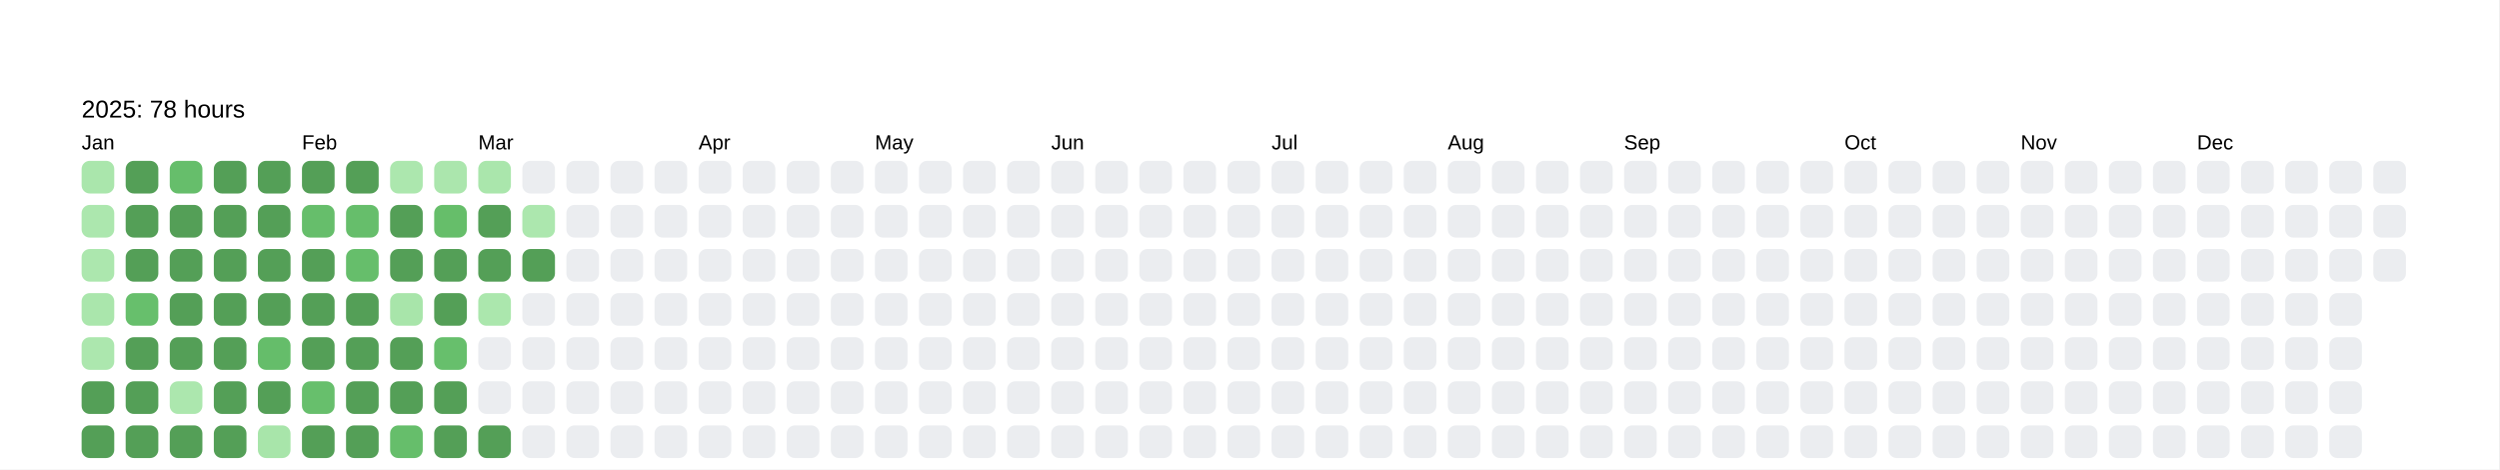
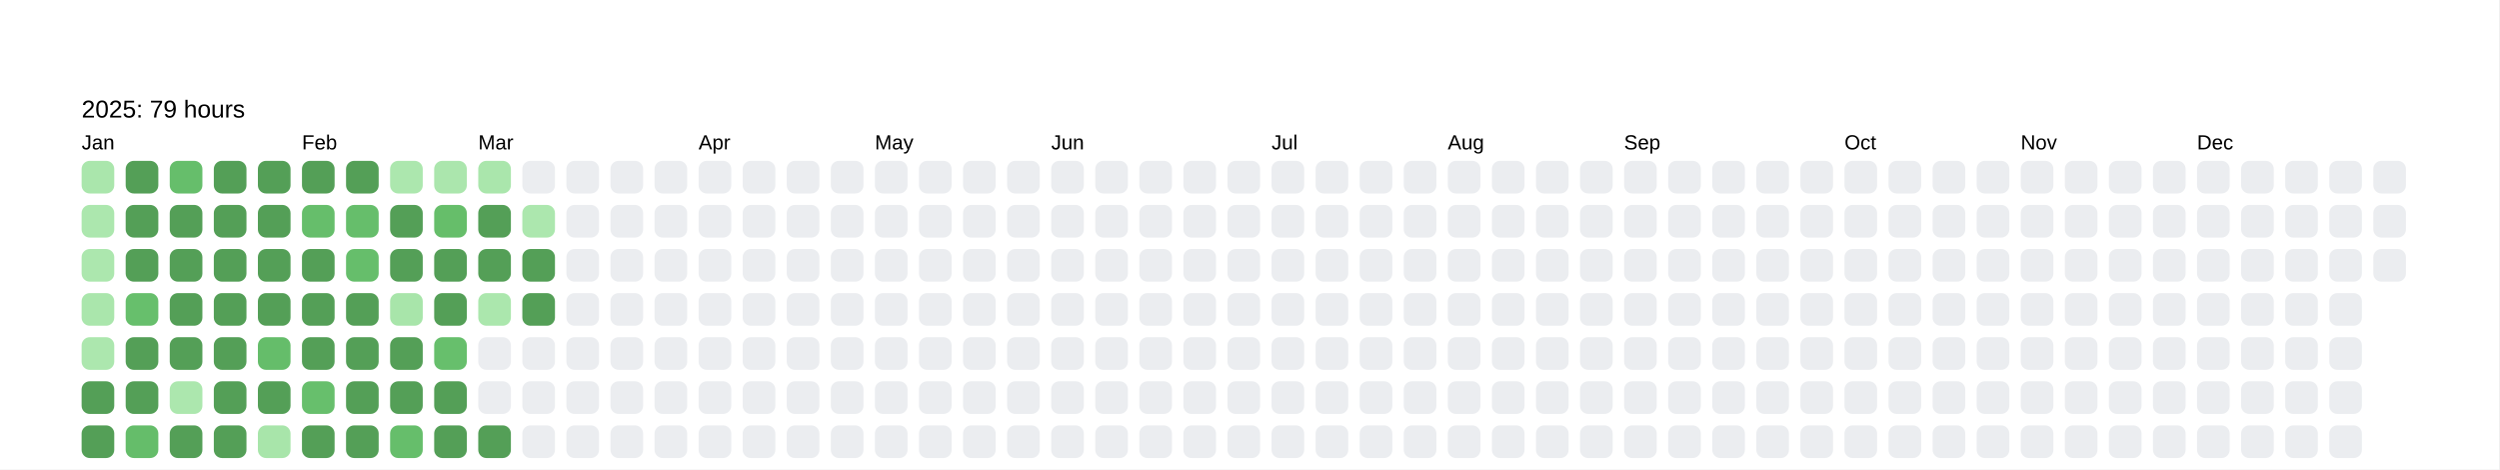
<svg xmlns="http://www.w3.org/2000/svg" baseProfile="full" height="57.5mm" version="1.1" viewBox="0,0,306.2,57.5" width="306.2mm">
  <defs />
  <rect fill="#FFFFFF" height="57.5" width="306.2" x="0" y="0" />
  <text fill="#000000" style="font-size:6px; font-family:Arial; font-weight:bold;" x="10" y="10" />
-   <text fill="#000000" style="font-size:3px; font-family:Arial;" x="10" y="14.4">2025: 78 hours</text>
+   <text fill="#000000" style="font-size:3px; font-family:Arial;" x="10" y="14.4">2025: 79 hours</text>
  <text fill="#000000" style="font-size:2.5px; font-family:Arial" x="10" y="18.3">Jan</text>
  <rect fill="#aae6ac" height="4" rx="1" ry="1" width="4" x="10" y="19.7" />
  <rect fill="#ace7ae" height="4" rx="1" ry="1" width="4" x="10" y="25.1" />
  <rect fill="#ace7ae" height="4" rx="1" ry="1" width="4" x="10" y="30.5" />
  <rect fill="#aae6ac" height="4" rx="1" ry="1" width="4" x="10" y="35.9" />
  <rect fill="#ace7ae" height="4" rx="1" ry="1" width="4" x="10" y="41.3" />
  <rect fill="#549F57" height="4" rx="1" ry="1" width="4" x="10" y="46.7" />
  <rect fill="#549F57" height="4" rx="1" ry="1" width="4" x="10" y="52.1" />
  <rect fill="#549F57" height="4" rx="1" ry="1" width="4" x="15.4" y="19.7" />
  <rect fill="#549F57" height="4" rx="1" ry="1" width="4" x="15.4" y="25.1" />
  <rect fill="#549F57" height="4" rx="1" ry="1" width="4" x="15.4" y="30.5" />
  <rect fill="#67bf6c" height="4" rx="1" ry="1" width="4" x="15.4" y="35.9" />
  <rect fill="#549F57" height="4" rx="1" ry="1" width="4" x="15.4" y="41.3" />
  <rect fill="#549F57" height="4" rx="1" ry="1" width="4" x="15.4" y="46.7" />
-   <rect fill="#549F57" height="4" rx="1" ry="1" width="4" x="15.4" y="52.1" />
+   <rect fill="#65bd6a" height="4" rx="1" ry="1" width="4" x="15.4" y="52.1" />
  <rect fill="#66be6b" height="4" rx="1" ry="1" width="4" x="20.8" y="19.7" />
  <rect fill="#549F57" height="4" rx="1" ry="1" width="4" x="20.8" y="25.1" />
  <rect fill="#549F57" height="4" rx="1" ry="1" width="4" x="20.8" y="30.5" />
  <rect fill="#549F57" height="4" rx="1" ry="1" width="4" x="20.8" y="35.9" />
  <rect fill="#549F57" height="4" rx="1" ry="1" width="4" x="20.8" y="41.3" />
  <rect fill="#ace7ae" height="4" rx="1" ry="1" width="4" x="20.8" y="46.7" />
  <rect fill="#549F57" height="4" rx="1" ry="1" width="4" x="20.8" y="52.1" />
  <rect fill="#549F57" height="4" rx="1" ry="1" width="4" x="26.2" y="19.7" />
  <rect fill="#549F57" height="4" rx="1" ry="1" width="4" x="26.2" y="25.1" />
  <rect fill="#549F57" height="4" rx="1" ry="1" width="4" x="26.2" y="30.5" />
  <rect fill="#549F57" height="4" rx="1" ry="1" width="4" x="26.2" y="35.9" />
  <rect fill="#549F57" height="4" rx="1" ry="1" width="4" x="26.2" y="41.3" />
  <rect fill="#549F57" height="4" rx="1" ry="1" width="4" x="26.2" y="46.7" />
  <rect fill="#549F57" height="4" rx="1" ry="1" width="4" x="26.2" y="52.1" />
  <rect fill="#549F57" height="4" rx="1" ry="1" width="4" x="31.6" y="19.7" />
  <rect fill="#549F57" height="4" rx="1" ry="1" width="4" x="31.6" y="25.1" />
  <rect fill="#549F57" height="4" rx="1" ry="1" width="4" x="31.6" y="30.5" />
  <rect fill="#549F57" height="4" rx="1" ry="1" width="4" x="31.6" y="35.9" />
  <rect fill="#65bd6a" height="4" rx="1" ry="1" width="4" x="31.6" y="41.3" />
  <rect fill="#549F57" height="4" rx="1" ry="1" width="4" x="31.6" y="46.7" />
  <rect fill="#a8e5aa" height="4" rx="1" ry="1" width="4" x="31.6" y="52.1" />
  <text fill="#000000" style="font-size:2.5px; font-family:Arial" x="37.0" y="18.3">Feb</text>
  <rect fill="#549F57" height="4" rx="1" ry="1" width="4" x="37.0" y="19.7" />
  <rect fill="#66be6b" height="4" rx="1" ry="1" width="4" x="37.0" y="25.1" />
  <rect fill="#549F57" height="4" rx="1" ry="1" width="4" x="37.0" y="30.5" />
  <rect fill="#549F57" height="4" rx="1" ry="1" width="4" x="37.0" y="35.9" />
  <rect fill="#549F57" height="4" rx="1" ry="1" width="4" x="37.0" y="41.3" />
  <rect fill="#67bf6c" height="4" rx="1" ry="1" width="4" x="37.0" y="46.7" />
  <rect fill="#549F57" height="4" rx="1" ry="1" width="4" x="37.0" y="52.1" />
  <rect fill="#549F57" height="4" rx="1" ry="1" width="4" x="42.4" y="19.7" />
  <rect fill="#66be6b" height="4" rx="1" ry="1" width="4" x="42.4" y="25.1" />
  <rect fill="#66be6b" height="4" rx="1" ry="1" width="4" x="42.4" y="30.5" />
  <rect fill="#549F57" height="4" rx="1" ry="1" width="4" x="42.4" y="35.9" />
  <rect fill="#549F57" height="4" rx="1" ry="1" width="4" x="42.4" y="41.3" />
  <rect fill="#549F57" height="4" rx="1" ry="1" width="4" x="42.4" y="46.7" />
  <rect fill="#549F57" height="4" rx="1" ry="1" width="4" x="42.4" y="52.1" />
  <rect fill="#ace7ae" height="4" rx="1" ry="1" width="4" x="47.8" y="19.7" />
  <rect fill="#549F57" height="4" rx="1" ry="1" width="4" x="47.8" y="25.1" />
  <rect fill="#549F57" height="4" rx="1" ry="1" width="4" x="47.8" y="30.5" />
  <rect fill="#a8e5aa" height="4" rx="1" ry="1" width="4" x="47.8" y="35.9" />
  <rect fill="#549F57" height="4" rx="1" ry="1" width="4" x="47.8" y="41.3" />
  <rect fill="#549F57" height="4" rx="1" ry="1" width="4" x="47.8" y="46.7" />
  <rect fill="#66be6b" height="4" rx="1" ry="1" width="4" x="47.8" y="52.1" />
  <rect fill="#abe6ad" height="4" rx="1" ry="1" width="4" x="53.2" y="19.7" />
  <rect fill="#66be6a" height="4" rx="1" ry="1" width="4" x="53.2" y="25.1" />
  <rect fill="#549F57" height="4" rx="1" ry="1" width="4" x="53.2" y="30.5" />
  <rect fill="#549F57" height="4" rx="1" ry="1" width="4" x="53.2" y="35.9" />
  <rect fill="#67bf6c" height="4" rx="1" ry="1" width="4" x="53.2" y="41.3" />
  <rect fill="#549F57" height="4" rx="1" ry="1" width="4" x="53.2" y="46.7" />
  <rect fill="#549F57" height="4" rx="1" ry="1" width="4" x="53.2" y="52.1" />
  <text fill="#000000" style="font-size:2.5px; font-family:Arial" x="58.6" y="18.3">Mar</text>
  <rect fill="#aae6ac" height="4" rx="1" ry="1" width="4" x="58.6" y="19.7" />
  <rect fill="#549F57" height="4" rx="1" ry="1" width="4" x="58.6" y="25.1" />
  <rect fill="#549F57" height="4" rx="1" ry="1" width="4" x="58.6" y="30.5" />
  <rect fill="#abe7ad" height="4" rx="1" ry="1" width="4" x="58.6" y="35.9" />
  <rect fill="#EBEDF0" height="4" rx="1" ry="1" width="4" x="58.6" y="41.3" />
  <rect fill="#EBEDF0" height="4" rx="1" ry="1" width="4" x="58.6" y="46.7" />
  <rect fill="#549F57" height="4" rx="1" ry="1" width="4" x="58.6" y="52.1" />
  <rect fill="#EBEDF0" height="4" rx="1" ry="1" width="4" x="64" y="19.7" />
  <rect fill="#ace7ae" height="4" rx="1" ry="1" width="4" x="64" y="25.1" />
  <rect fill="#549F57" height="4" rx="1" ry="1" width="4" x="64" y="30.5" />
-   <rect fill="#EBEDF0" height="4" rx="1" ry="1" width="4" x="64" y="35.9" />
+   <rect fill="#549F57" height="4" rx="1" ry="1" width="4" x="64" y="35.9" />
  <rect fill="#EBEDF0" height="4" rx="1" ry="1" width="4" x="64" y="41.3" />
  <rect fill="#EBEDF0" height="4" rx="1" ry="1" width="4" x="64" y="46.7" />
  <rect fill="#EBEDF0" height="4" rx="1" ry="1" width="4" x="64" y="52.1" />
  <rect fill="#EBEDF0" height="4" rx="1" ry="1" width="4" x="69.4" y="19.7" />
  <rect fill="#EBEDF0" height="4" rx="1" ry="1" width="4" x="69.4" y="25.1" />
  <rect fill="#EBEDF0" height="4" rx="1" ry="1" width="4" x="69.4" y="30.5" />
  <rect fill="#EBEDF0" height="4" rx="1" ry="1" width="4" x="69.4" y="35.9" />
  <rect fill="#EBEDF0" height="4" rx="1" ry="1" width="4" x="69.4" y="41.3" />
  <rect fill="#EBEDF0" height="4" rx="1" ry="1" width="4" x="69.4" y="46.7" />
  <rect fill="#EBEDF0" height="4" rx="1" ry="1" width="4" x="69.4" y="52.1" />
  <rect fill="#EBEDF0" height="4" rx="1" ry="1" width="4" x="74.8" y="19.7" />
  <rect fill="#EBEDF0" height="4" rx="1" ry="1" width="4" x="74.8" y="25.1" />
  <rect fill="#EBEDF0" height="4" rx="1" ry="1" width="4" x="74.8" y="30.5" />
  <rect fill="#EBEDF0" height="4" rx="1" ry="1" width="4" x="74.8" y="35.9" />
  <rect fill="#EBEDF0" height="4" rx="1" ry="1" width="4" x="74.8" y="41.3" />
  <rect fill="#EBEDF0" height="4" rx="1" ry="1" width="4" x="74.8" y="46.7" />
  <rect fill="#EBEDF0" height="4" rx="1" ry="1" width="4" x="74.8" y="52.1" />
  <rect fill="#EBEDF0" height="4" rx="1" ry="1" width="4" x="80.2" y="19.7" />
  <rect fill="#EBEDF0" height="4" rx="1" ry="1" width="4" x="80.2" y="25.1" />
  <rect fill="#EBEDF0" height="4" rx="1" ry="1" width="4" x="80.2" y="30.5" />
  <rect fill="#EBEDF0" height="4" rx="1" ry="1" width="4" x="80.2" y="35.9" />
  <rect fill="#EBEDF0" height="4" rx="1" ry="1" width="4" x="80.2" y="41.3" />
  <rect fill="#EBEDF0" height="4" rx="1" ry="1" width="4" x="80.2" y="46.7" />
  <rect fill="#EBEDF0" height="4" rx="1" ry="1" width="4" x="80.2" y="52.1" />
  <text fill="#000000" style="font-size:2.5px; font-family:Arial" x="85.6" y="18.3">Apr</text>
  <rect fill="#EBEDF0" height="4" rx="1" ry="1" width="4" x="85.6" y="19.7" />
  <rect fill="#EBEDF0" height="4" rx="1" ry="1" width="4" x="85.6" y="25.1" />
  <rect fill="#EBEDF0" height="4" rx="1" ry="1" width="4" x="85.6" y="30.5" />
  <rect fill="#EBEDF0" height="4" rx="1" ry="1" width="4" x="85.6" y="35.9" />
  <rect fill="#EBEDF0" height="4" rx="1" ry="1" width="4" x="85.6" y="41.3" />
  <rect fill="#EBEDF0" height="4" rx="1" ry="1" width="4" x="85.6" y="46.7" />
  <rect fill="#EBEDF0" height="4" rx="1" ry="1" width="4" x="85.6" y="52.1" />
  <rect fill="#EBEDF0" height="4" rx="1" ry="1" width="4" x="91" y="19.7" />
  <rect fill="#EBEDF0" height="4" rx="1" ry="1" width="4" x="91" y="25.1" />
  <rect fill="#EBEDF0" height="4" rx="1" ry="1" width="4" x="91" y="30.5" />
  <rect fill="#EBEDF0" height="4" rx="1" ry="1" width="4" x="91" y="35.9" />
  <rect fill="#EBEDF0" height="4" rx="1" ry="1" width="4" x="91" y="41.3" />
  <rect fill="#EBEDF0" height="4" rx="1" ry="1" width="4" x="91" y="46.7" />
  <rect fill="#EBEDF0" height="4" rx="1" ry="1" width="4" x="91" y="52.1" />
  <rect fill="#EBEDF0" height="4" rx="1" ry="1" width="4" x="96.4" y="19.7" />
  <rect fill="#EBEDF0" height="4" rx="1" ry="1" width="4" x="96.4" y="25.1" />
  <rect fill="#EBEDF0" height="4" rx="1" ry="1" width="4" x="96.4" y="30.5" />
  <rect fill="#EBEDF0" height="4" rx="1" ry="1" width="4" x="96.4" y="35.9" />
  <rect fill="#EBEDF0" height="4" rx="1" ry="1" width="4" x="96.4" y="41.3" />
  <rect fill="#EBEDF0" height="4" rx="1" ry="1" width="4" x="96.4" y="46.7" />
  <rect fill="#EBEDF0" height="4" rx="1" ry="1" width="4" x="96.4" y="52.1" />
  <rect fill="#EBEDF0" height="4" rx="1" ry="1" width="4" x="101.8" y="19.7" />
  <rect fill="#EBEDF0" height="4" rx="1" ry="1" width="4" x="101.8" y="25.1" />
  <rect fill="#EBEDF0" height="4" rx="1" ry="1" width="4" x="101.8" y="30.5" />
  <rect fill="#EBEDF0" height="4" rx="1" ry="1" width="4" x="101.8" y="35.9" />
  <rect fill="#EBEDF0" height="4" rx="1" ry="1" width="4" x="101.8" y="41.3" />
  <rect fill="#EBEDF0" height="4" rx="1" ry="1" width="4" x="101.8" y="46.7" />
  <rect fill="#EBEDF0" height="4" rx="1" ry="1" width="4" x="101.8" y="52.1" />
  <text fill="#000000" style="font-size:2.5px; font-family:Arial" x="107.2" y="18.3">May</text>
  <rect fill="#EBEDF0" height="4" rx="1" ry="1" width="4" x="107.2" y="19.7" />
  <rect fill="#EBEDF0" height="4" rx="1" ry="1" width="4" x="107.2" y="25.1" />
  <rect fill="#EBEDF0" height="4" rx="1" ry="1" width="4" x="107.2" y="30.5" />
  <rect fill="#EBEDF0" height="4" rx="1" ry="1" width="4" x="107.2" y="35.9" />
  <rect fill="#EBEDF0" height="4" rx="1" ry="1" width="4" x="107.2" y="41.3" />
  <rect fill="#EBEDF0" height="4" rx="1" ry="1" width="4" x="107.2" y="46.7" />
  <rect fill="#EBEDF0" height="4" rx="1" ry="1" width="4" x="107.2" y="52.1" />
  <rect fill="#EBEDF0" height="4" rx="1" ry="1" width="4" x="112.6" y="19.7" />
  <rect fill="#EBEDF0" height="4" rx="1" ry="1" width="4" x="112.6" y="25.1" />
  <rect fill="#EBEDF0" height="4" rx="1" ry="1" width="4" x="112.6" y="30.5" />
  <rect fill="#EBEDF0" height="4" rx="1" ry="1" width="4" x="112.6" y="35.9" />
  <rect fill="#EBEDF0" height="4" rx="1" ry="1" width="4" x="112.6" y="41.3" />
  <rect fill="#EBEDF0" height="4" rx="1" ry="1" width="4" x="112.6" y="46.7" />
  <rect fill="#EBEDF0" height="4" rx="1" ry="1" width="4" x="112.6" y="52.1" />
  <rect fill="#EBEDF0" height="4" rx="1" ry="1" width="4" x="118" y="19.7" />
  <rect fill="#EBEDF0" height="4" rx="1" ry="1" width="4" x="118" y="25.1" />
  <rect fill="#EBEDF0" height="4" rx="1" ry="1" width="4" x="118" y="30.5" />
  <rect fill="#EBEDF0" height="4" rx="1" ry="1" width="4" x="118" y="35.9" />
  <rect fill="#EBEDF0" height="4" rx="1" ry="1" width="4" x="118" y="41.3" />
  <rect fill="#EBEDF0" height="4" rx="1" ry="1" width="4" x="118" y="46.7" />
  <rect fill="#EBEDF0" height="4" rx="1" ry="1" width="4" x="118" y="52.1" />
  <rect fill="#EBEDF0" height="4" rx="1" ry="1" width="4" x="123.4" y="19.7" />
  <rect fill="#EBEDF0" height="4" rx="1" ry="1" width="4" x="123.4" y="25.1" />
  <rect fill="#EBEDF0" height="4" rx="1" ry="1" width="4" x="123.4" y="30.5" />
  <rect fill="#EBEDF0" height="4" rx="1" ry="1" width="4" x="123.4" y="35.9" />
  <rect fill="#EBEDF0" height="4" rx="1" ry="1" width="4" x="123.4" y="41.3" />
  <rect fill="#EBEDF0" height="4" rx="1" ry="1" width="4" x="123.4" y="46.7" />
  <rect fill="#EBEDF0" height="4" rx="1" ry="1" width="4" x="123.4" y="52.1" />
  <text fill="#000000" style="font-size:2.5px; font-family:Arial" x="128.8" y="18.3">Jun</text>
  <rect fill="#EBEDF0" height="4" rx="1" ry="1" width="4" x="128.8" y="19.7" />
  <rect fill="#EBEDF0" height="4" rx="1" ry="1" width="4" x="128.8" y="25.1" />
  <rect fill="#EBEDF0" height="4" rx="1" ry="1" width="4" x="128.8" y="30.5" />
  <rect fill="#EBEDF0" height="4" rx="1" ry="1" width="4" x="128.8" y="35.9" />
  <rect fill="#EBEDF0" height="4" rx="1" ry="1" width="4" x="128.8" y="41.3" />
  <rect fill="#EBEDF0" height="4" rx="1" ry="1" width="4" x="128.8" y="46.7" />
  <rect fill="#EBEDF0" height="4" rx="1" ry="1" width="4" x="128.8" y="52.1" />
  <rect fill="#EBEDF0" height="4" rx="1" ry="1" width="4" x="134.2" y="19.7" />
  <rect fill="#EBEDF0" height="4" rx="1" ry="1" width="4" x="134.2" y="25.1" />
  <rect fill="#EBEDF0" height="4" rx="1" ry="1" width="4" x="134.2" y="30.5" />
  <rect fill="#EBEDF0" height="4" rx="1" ry="1" width="4" x="134.2" y="35.9" />
  <rect fill="#EBEDF0" height="4" rx="1" ry="1" width="4" x="134.2" y="41.3" />
  <rect fill="#EBEDF0" height="4" rx="1" ry="1" width="4" x="134.2" y="46.7" />
  <rect fill="#EBEDF0" height="4" rx="1" ry="1" width="4" x="134.2" y="52.1" />
  <rect fill="#EBEDF0" height="4" rx="1" ry="1" width="4" x="139.6" y="19.7" />
  <rect fill="#EBEDF0" height="4" rx="1" ry="1" width="4" x="139.6" y="25.1" />
  <rect fill="#EBEDF0" height="4" rx="1" ry="1" width="4" x="139.6" y="30.5" />
  <rect fill="#EBEDF0" height="4" rx="1" ry="1" width="4" x="139.6" y="35.9" />
  <rect fill="#EBEDF0" height="4" rx="1" ry="1" width="4" x="139.6" y="41.3" />
  <rect fill="#EBEDF0" height="4" rx="1" ry="1" width="4" x="139.6" y="46.7" />
  <rect fill="#EBEDF0" height="4" rx="1" ry="1" width="4" x="139.6" y="52.1" />
  <rect fill="#EBEDF0" height="4" rx="1" ry="1" width="4" x="145" y="19.7" />
  <rect fill="#EBEDF0" height="4" rx="1" ry="1" width="4" x="145" y="25.1" />
  <rect fill="#EBEDF0" height="4" rx="1" ry="1" width="4" x="145" y="30.5" />
  <rect fill="#EBEDF0" height="4" rx="1" ry="1" width="4" x="145" y="35.9" />
  <rect fill="#EBEDF0" height="4" rx="1" ry="1" width="4" x="145" y="41.3" />
  <rect fill="#EBEDF0" height="4" rx="1" ry="1" width="4" x="145" y="46.7" />
  <rect fill="#EBEDF0" height="4" rx="1" ry="1" width="4" x="145" y="52.1" />
  <rect fill="#EBEDF0" height="4" rx="1" ry="1" width="4" x="150.4" y="19.7" />
  <rect fill="#EBEDF0" height="4" rx="1" ry="1" width="4" x="150.4" y="25.1" />
  <rect fill="#EBEDF0" height="4" rx="1" ry="1" width="4" x="150.4" y="30.5" />
  <rect fill="#EBEDF0" height="4" rx="1" ry="1" width="4" x="150.4" y="35.9" />
  <rect fill="#EBEDF0" height="4" rx="1" ry="1" width="4" x="150.4" y="41.3" />
  <rect fill="#EBEDF0" height="4" rx="1" ry="1" width="4" x="150.4" y="46.7" />
  <rect fill="#EBEDF0" height="4" rx="1" ry="1" width="4" x="150.4" y="52.1" />
  <text fill="#000000" style="font-size:2.5px; font-family:Arial" x="155.8" y="18.3">Jul</text>
  <rect fill="#EBEDF0" height="4" rx="1" ry="1" width="4" x="155.8" y="19.7" />
  <rect fill="#EBEDF0" height="4" rx="1" ry="1" width="4" x="155.8" y="25.1" />
  <rect fill="#EBEDF0" height="4" rx="1" ry="1" width="4" x="155.8" y="30.5" />
  <rect fill="#EBEDF0" height="4" rx="1" ry="1" width="4" x="155.8" y="35.9" />
  <rect fill="#EBEDF0" height="4" rx="1" ry="1" width="4" x="155.8" y="41.3" />
  <rect fill="#EBEDF0" height="4" rx="1" ry="1" width="4" x="155.8" y="46.7" />
  <rect fill="#EBEDF0" height="4" rx="1" ry="1" width="4" x="155.8" y="52.1" />
  <rect fill="#EBEDF0" height="4" rx="1" ry="1" width="4" x="161.2" y="19.7" />
  <rect fill="#EBEDF0" height="4" rx="1" ry="1" width="4" x="161.2" y="25.1" />
  <rect fill="#EBEDF0" height="4" rx="1" ry="1" width="4" x="161.2" y="30.5" />
  <rect fill="#EBEDF0" height="4" rx="1" ry="1" width="4" x="161.2" y="35.9" />
  <rect fill="#EBEDF0" height="4" rx="1" ry="1" width="4" x="161.2" y="41.3" />
  <rect fill="#EBEDF0" height="4" rx="1" ry="1" width="4" x="161.2" y="46.7" />
  <rect fill="#EBEDF0" height="4" rx="1" ry="1" width="4" x="161.2" y="52.1" />
  <rect fill="#EBEDF0" height="4" rx="1" ry="1" width="4" x="166.6" y="19.7" />
  <rect fill="#EBEDF0" height="4" rx="1" ry="1" width="4" x="166.6" y="25.1" />
  <rect fill="#EBEDF0" height="4" rx="1" ry="1" width="4" x="166.6" y="30.5" />
  <rect fill="#EBEDF0" height="4" rx="1" ry="1" width="4" x="166.6" y="35.9" />
  <rect fill="#EBEDF0" height="4" rx="1" ry="1" width="4" x="166.6" y="41.3" />
  <rect fill="#EBEDF0" height="4" rx="1" ry="1" width="4" x="166.6" y="46.7" />
  <rect fill="#EBEDF0" height="4" rx="1" ry="1" width="4" x="166.6" y="52.1" />
  <rect fill="#EBEDF0" height="4" rx="1" ry="1" width="4" x="172" y="19.7" />
  <rect fill="#EBEDF0" height="4" rx="1" ry="1" width="4" x="172" y="25.1" />
  <rect fill="#EBEDF0" height="4" rx="1" ry="1" width="4" x="172" y="30.5" />
  <rect fill="#EBEDF0" height="4" rx="1" ry="1" width="4" x="172" y="35.9" />
  <rect fill="#EBEDF0" height="4" rx="1" ry="1" width="4" x="172" y="41.3" />
  <rect fill="#EBEDF0" height="4" rx="1" ry="1" width="4" x="172" y="46.7" />
  <rect fill="#EBEDF0" height="4" rx="1" ry="1" width="4" x="172" y="52.1" />
  <text fill="#000000" style="font-size:2.5px; font-family:Arial" x="177.4" y="18.3">Aug</text>
  <rect fill="#EBEDF0" height="4" rx="1" ry="1" width="4" x="177.4" y="19.7" />
  <rect fill="#EBEDF0" height="4" rx="1" ry="1" width="4" x="177.4" y="25.1" />
  <rect fill="#EBEDF0" height="4" rx="1" ry="1" width="4" x="177.4" y="30.5" />
  <rect fill="#EBEDF0" height="4" rx="1" ry="1" width="4" x="177.4" y="35.9" />
  <rect fill="#EBEDF0" height="4" rx="1" ry="1" width="4" x="177.4" y="41.3" />
  <rect fill="#EBEDF0" height="4" rx="1" ry="1" width="4" x="177.4" y="46.7" />
  <rect fill="#EBEDF0" height="4" rx="1" ry="1" width="4" x="177.4" y="52.1" />
  <rect fill="#EBEDF0" height="4" rx="1" ry="1" width="4" x="182.8" y="19.7" />
  <rect fill="#EBEDF0" height="4" rx="1" ry="1" width="4" x="182.8" y="25.1" />
  <rect fill="#EBEDF0" height="4" rx="1" ry="1" width="4" x="182.8" y="30.5" />
  <rect fill="#EBEDF0" height="4" rx="1" ry="1" width="4" x="182.8" y="35.9" />
  <rect fill="#EBEDF0" height="4" rx="1" ry="1" width="4" x="182.8" y="41.3" />
  <rect fill="#EBEDF0" height="4" rx="1" ry="1" width="4" x="182.8" y="46.7" />
  <rect fill="#EBEDF0" height="4" rx="1" ry="1" width="4" x="182.8" y="52.1" />
  <rect fill="#EBEDF0" height="4" rx="1" ry="1" width="4" x="188.2" y="19.7" />
  <rect fill="#EBEDF0" height="4" rx="1" ry="1" width="4" x="188.2" y="25.1" />
  <rect fill="#EBEDF0" height="4" rx="1" ry="1" width="4" x="188.2" y="30.5" />
  <rect fill="#EBEDF0" height="4" rx="1" ry="1" width="4" x="188.2" y="35.9" />
  <rect fill="#EBEDF0" height="4" rx="1" ry="1" width="4" x="188.2" y="41.3" />
  <rect fill="#EBEDF0" height="4" rx="1" ry="1" width="4" x="188.2" y="46.7" />
  <rect fill="#EBEDF0" height="4" rx="1" ry="1" width="4" x="188.2" y="52.1" />
  <rect fill="#EBEDF0" height="4" rx="1" ry="1" width="4" x="193.6" y="19.7" />
  <rect fill="#EBEDF0" height="4" rx="1" ry="1" width="4" x="193.6" y="25.1" />
  <rect fill="#EBEDF0" height="4" rx="1" ry="1" width="4" x="193.6" y="30.5" />
  <rect fill="#EBEDF0" height="4" rx="1" ry="1" width="4" x="193.6" y="35.9" />
  <rect fill="#EBEDF0" height="4" rx="1" ry="1" width="4" x="193.6" y="41.3" />
  <rect fill="#EBEDF0" height="4" rx="1" ry="1" width="4" x="193.6" y="46.7" />
  <rect fill="#EBEDF0" height="4" rx="1" ry="1" width="4" x="193.6" y="52.1" />
  <text fill="#000000" style="font-size:2.5px; font-family:Arial" x="199" y="18.3">Sep</text>
  <rect fill="#EBEDF0" height="4" rx="1" ry="1" width="4" x="199" y="19.7" />
  <rect fill="#EBEDF0" height="4" rx="1" ry="1" width="4" x="199" y="25.1" />
  <rect fill="#EBEDF0" height="4" rx="1" ry="1" width="4" x="199" y="30.5" />
  <rect fill="#EBEDF0" height="4" rx="1" ry="1" width="4" x="199" y="35.9" />
  <rect fill="#EBEDF0" height="4" rx="1" ry="1" width="4" x="199" y="41.3" />
  <rect fill="#EBEDF0" height="4" rx="1" ry="1" width="4" x="199" y="46.7" />
  <rect fill="#EBEDF0" height="4" rx="1" ry="1" width="4" x="199" y="52.1" />
  <rect fill="#EBEDF0" height="4" rx="1" ry="1" width="4" x="204.4" y="19.7" />
  <rect fill="#EBEDF0" height="4" rx="1" ry="1" width="4" x="204.4" y="25.1" />
  <rect fill="#EBEDF0" height="4" rx="1" ry="1" width="4" x="204.4" y="30.5" />
  <rect fill="#EBEDF0" height="4" rx="1" ry="1" width="4" x="204.4" y="35.9" />
  <rect fill="#EBEDF0" height="4" rx="1" ry="1" width="4" x="204.4" y="41.3" />
  <rect fill="#EBEDF0" height="4" rx="1" ry="1" width="4" x="204.4" y="46.7" />
  <rect fill="#EBEDF0" height="4" rx="1" ry="1" width="4" x="204.4" y="52.1" />
  <rect fill="#EBEDF0" height="4" rx="1" ry="1" width="4" x="209.8" y="19.7" />
  <rect fill="#EBEDF0" height="4" rx="1" ry="1" width="4" x="209.8" y="25.1" />
  <rect fill="#EBEDF0" height="4" rx="1" ry="1" width="4" x="209.8" y="30.5" />
  <rect fill="#EBEDF0" height="4" rx="1" ry="1" width="4" x="209.8" y="35.9" />
  <rect fill="#EBEDF0" height="4" rx="1" ry="1" width="4" x="209.8" y="41.3" />
  <rect fill="#EBEDF0" height="4" rx="1" ry="1" width="4" x="209.8" y="46.7" />
  <rect fill="#EBEDF0" height="4" rx="1" ry="1" width="4" x="209.8" y="52.1" />
  <rect fill="#EBEDF0" height="4" rx="1" ry="1" width="4" x="215.2" y="19.7" />
  <rect fill="#EBEDF0" height="4" rx="1" ry="1" width="4" x="215.2" y="25.1" />
  <rect fill="#EBEDF0" height="4" rx="1" ry="1" width="4" x="215.2" y="30.5" />
  <rect fill="#EBEDF0" height="4" rx="1" ry="1" width="4" x="215.2" y="35.9" />
  <rect fill="#EBEDF0" height="4" rx="1" ry="1" width="4" x="215.2" y="41.3" />
  <rect fill="#EBEDF0" height="4" rx="1" ry="1" width="4" x="215.2" y="46.7" />
  <rect fill="#EBEDF0" height="4" rx="1" ry="1" width="4" x="215.2" y="52.1" />
  <rect fill="#EBEDF0" height="4" rx="1" ry="1" width="4" x="220.6" y="19.7" />
  <rect fill="#EBEDF0" height="4" rx="1" ry="1" width="4" x="220.6" y="25.1" />
  <rect fill="#EBEDF0" height="4" rx="1" ry="1" width="4" x="220.6" y="30.5" />
  <rect fill="#EBEDF0" height="4" rx="1" ry="1" width="4" x="220.6" y="35.9" />
  <rect fill="#EBEDF0" height="4" rx="1" ry="1" width="4" x="220.6" y="41.3" />
  <rect fill="#EBEDF0" height="4" rx="1" ry="1" width="4" x="220.6" y="46.7" />
  <rect fill="#EBEDF0" height="4" rx="1" ry="1" width="4" x="220.6" y="52.1" />
  <text fill="#000000" style="font-size:2.5px; font-family:Arial" x="226" y="18.3">Oct</text>
  <rect fill="#EBEDF0" height="4" rx="1" ry="1" width="4" x="226" y="19.7" />
  <rect fill="#EBEDF0" height="4" rx="1" ry="1" width="4" x="226" y="25.1" />
  <rect fill="#EBEDF0" height="4" rx="1" ry="1" width="4" x="226" y="30.5" />
  <rect fill="#EBEDF0" height="4" rx="1" ry="1" width="4" x="226" y="35.9" />
  <rect fill="#EBEDF0" height="4" rx="1" ry="1" width="4" x="226" y="41.3" />
  <rect fill="#EBEDF0" height="4" rx="1" ry="1" width="4" x="226" y="46.7" />
  <rect fill="#EBEDF0" height="4" rx="1" ry="1" width="4" x="226" y="52.1" />
  <rect fill="#EBEDF0" height="4" rx="1" ry="1" width="4" x="231.4" y="19.7" />
  <rect fill="#EBEDF0" height="4" rx="1" ry="1" width="4" x="231.4" y="25.1" />
  <rect fill="#EBEDF0" height="4" rx="1" ry="1" width="4" x="231.4" y="30.5" />
  <rect fill="#EBEDF0" height="4" rx="1" ry="1" width="4" x="231.4" y="35.9" />
  <rect fill="#EBEDF0" height="4" rx="1" ry="1" width="4" x="231.4" y="41.3" />
  <rect fill="#EBEDF0" height="4" rx="1" ry="1" width="4" x="231.4" y="46.7" />
  <rect fill="#EBEDF0" height="4" rx="1" ry="1" width="4" x="231.4" y="52.1" />
  <rect fill="#EBEDF0" height="4" rx="1" ry="1" width="4" x="236.8" y="19.7" />
  <rect fill="#EBEDF0" height="4" rx="1" ry="1" width="4" x="236.8" y="25.1" />
  <rect fill="#EBEDF0" height="4" rx="1" ry="1" width="4" x="236.8" y="30.5" />
  <rect fill="#EBEDF0" height="4" rx="1" ry="1" width="4" x="236.8" y="35.9" />
  <rect fill="#EBEDF0" height="4" rx="1" ry="1" width="4" x="236.8" y="41.3" />
  <rect fill="#EBEDF0" height="4" rx="1" ry="1" width="4" x="236.8" y="46.7" />
  <rect fill="#EBEDF0" height="4" rx="1" ry="1" width="4" x="236.8" y="52.1" />
  <rect fill="#EBEDF0" height="4" rx="1" ry="1" width="4" x="242.2" y="19.7" />
  <rect fill="#EBEDF0" height="4" rx="1" ry="1" width="4" x="242.2" y="25.1" />
  <rect fill="#EBEDF0" height="4" rx="1" ry="1" width="4" x="242.2" y="30.5" />
  <rect fill="#EBEDF0" height="4" rx="1" ry="1" width="4" x="242.2" y="35.9" />
  <rect fill="#EBEDF0" height="4" rx="1" ry="1" width="4" x="242.2" y="41.3" />
  <rect fill="#EBEDF0" height="4" rx="1" ry="1" width="4" x="242.2" y="46.7" />
  <rect fill="#EBEDF0" height="4" rx="1" ry="1" width="4" x="242.2" y="52.1" />
  <text fill="#000000" style="font-size:2.5px; font-family:Arial" x="247.6" y="18.3">Nov</text>
  <rect fill="#EBEDF0" height="4" rx="1" ry="1" width="4" x="247.6" y="19.7" />
  <rect fill="#EBEDF0" height="4" rx="1" ry="1" width="4" x="247.6" y="25.1" />
  <rect fill="#EBEDF0" height="4" rx="1" ry="1" width="4" x="247.6" y="30.5" />
  <rect fill="#EBEDF0" height="4" rx="1" ry="1" width="4" x="247.6" y="35.9" />
  <rect fill="#EBEDF0" height="4" rx="1" ry="1" width="4" x="247.6" y="41.3" />
  <rect fill="#EBEDF0" height="4" rx="1" ry="1" width="4" x="247.6" y="46.7" />
  <rect fill="#EBEDF0" height="4" rx="1" ry="1" width="4" x="247.6" y="52.1" />
  <rect fill="#EBEDF0" height="4" rx="1" ry="1" width="4" x="253" y="19.7" />
  <rect fill="#EBEDF0" height="4" rx="1" ry="1" width="4" x="253" y="25.1" />
  <rect fill="#EBEDF0" height="4" rx="1" ry="1" width="4" x="253" y="30.5" />
  <rect fill="#EBEDF0" height="4" rx="1" ry="1" width="4" x="253" y="35.9" />
  <rect fill="#EBEDF0" height="4" rx="1" ry="1" width="4" x="253" y="41.3" />
  <rect fill="#EBEDF0" height="4" rx="1" ry="1" width="4" x="253" y="46.7" />
  <rect fill="#EBEDF0" height="4" rx="1" ry="1" width="4" x="253" y="52.1" />
  <rect fill="#EBEDF0" height="4" rx="1" ry="1" width="4" x="258.4" y="19.7" />
  <rect fill="#EBEDF0" height="4" rx="1" ry="1" width="4" x="258.4" y="25.1" />
  <rect fill="#EBEDF0" height="4" rx="1" ry="1" width="4" x="258.4" y="30.5" />
  <rect fill="#EBEDF0" height="4" rx="1" ry="1" width="4" x="258.4" y="35.9" />
  <rect fill="#EBEDF0" height="4" rx="1" ry="1" width="4" x="258.4" y="41.3" />
  <rect fill="#EBEDF0" height="4" rx="1" ry="1" width="4" x="258.4" y="46.7" />
  <rect fill="#EBEDF0" height="4" rx="1" ry="1" width="4" x="258.4" y="52.1" />
  <rect fill="#EBEDF0" height="4" rx="1" ry="1" width="4" x="263.8" y="19.7" />
  <rect fill="#EBEDF0" height="4" rx="1" ry="1" width="4" x="263.8" y="25.1" />
  <rect fill="#EBEDF0" height="4" rx="1" ry="1" width="4" x="263.8" y="30.5" />
  <rect fill="#EBEDF0" height="4" rx="1" ry="1" width="4" x="263.8" y="35.9" />
  <rect fill="#EBEDF0" height="4" rx="1" ry="1" width="4" x="263.8" y="41.3" />
  <rect fill="#EBEDF0" height="4" rx="1" ry="1" width="4" x="263.8" y="46.7" />
  <rect fill="#EBEDF0" height="4" rx="1" ry="1" width="4" x="263.8" y="52.1" />
  <text fill="#000000" style="font-size:2.5px; font-family:Arial" x="269.2" y="18.3">Dec</text>
  <rect fill="#EBEDF0" height="4" rx="1" ry="1" width="4" x="269.2" y="19.7" />
  <rect fill="#EBEDF0" height="4" rx="1" ry="1" width="4" x="269.2" y="25.1" />
  <rect fill="#EBEDF0" height="4" rx="1" ry="1" width="4" x="269.2" y="30.5" />
  <rect fill="#EBEDF0" height="4" rx="1" ry="1" width="4" x="269.2" y="35.9" />
  <rect fill="#EBEDF0" height="4" rx="1" ry="1" width="4" x="269.2" y="41.3" />
  <rect fill="#EBEDF0" height="4" rx="1" ry="1" width="4" x="269.2" y="46.7" />
  <rect fill="#EBEDF0" height="4" rx="1" ry="1" width="4" x="269.2" y="52.1" />
  <rect fill="#EBEDF0" height="4" rx="1" ry="1" width="4" x="274.6" y="19.7" />
  <rect fill="#EBEDF0" height="4" rx="1" ry="1" width="4" x="274.6" y="25.1" />
  <rect fill="#EBEDF0" height="4" rx="1" ry="1" width="4" x="274.6" y="30.5" />
  <rect fill="#EBEDF0" height="4" rx="1" ry="1" width="4" x="274.6" y="35.9" />
  <rect fill="#EBEDF0" height="4" rx="1" ry="1" width="4" x="274.6" y="41.3" />
  <rect fill="#EBEDF0" height="4" rx="1" ry="1" width="4" x="274.6" y="46.7" />
  <rect fill="#EBEDF0" height="4" rx="1" ry="1" width="4" x="274.6" y="52.1" />
  <rect fill="#EBEDF0" height="4" rx="1" ry="1" width="4" x="280" y="19.7" />
  <rect fill="#EBEDF0" height="4" rx="1" ry="1" width="4" x="280" y="25.1" />
  <rect fill="#EBEDF0" height="4" rx="1" ry="1" width="4" x="280" y="30.5" />
  <rect fill="#EBEDF0" height="4" rx="1" ry="1" width="4" x="280" y="35.9" />
  <rect fill="#EBEDF0" height="4" rx="1" ry="1" width="4" x="280" y="41.3" />
  <rect fill="#EBEDF0" height="4" rx="1" ry="1" width="4" x="280" y="46.7" />
  <rect fill="#EBEDF0" height="4" rx="1" ry="1" width="4" x="280" y="52.1" />
  <rect fill="#EBEDF0" height="4" rx="1" ry="1" width="4" x="285.4" y="19.7" />
  <rect fill="#EBEDF0" height="4" rx="1" ry="1" width="4" x="285.4" y="25.1" />
  <rect fill="#EBEDF0" height="4" rx="1" ry="1" width="4" x="285.4" y="30.5" />
  <rect fill="#EBEDF0" height="4" rx="1" ry="1" width="4" x="285.4" y="35.9" />
  <rect fill="#EBEDF0" height="4" rx="1" ry="1" width="4" x="285.4" y="41.3" />
  <rect fill="#EBEDF0" height="4" rx="1" ry="1" width="4" x="285.4" y="46.7" />
  <rect fill="#EBEDF0" height="4" rx="1" ry="1" width="4" x="285.4" y="52.1" />
  <rect fill="#EBEDF0" height="4" rx="1" ry="1" width="4" x="290.8" y="19.7" />
  <rect fill="#EBEDF0" height="4" rx="1" ry="1" width="4" x="290.8" y="25.1" />
  <rect fill="#EBEDF0" height="4" rx="1" ry="1" width="4" x="290.8" y="30.5" />
</svg>
